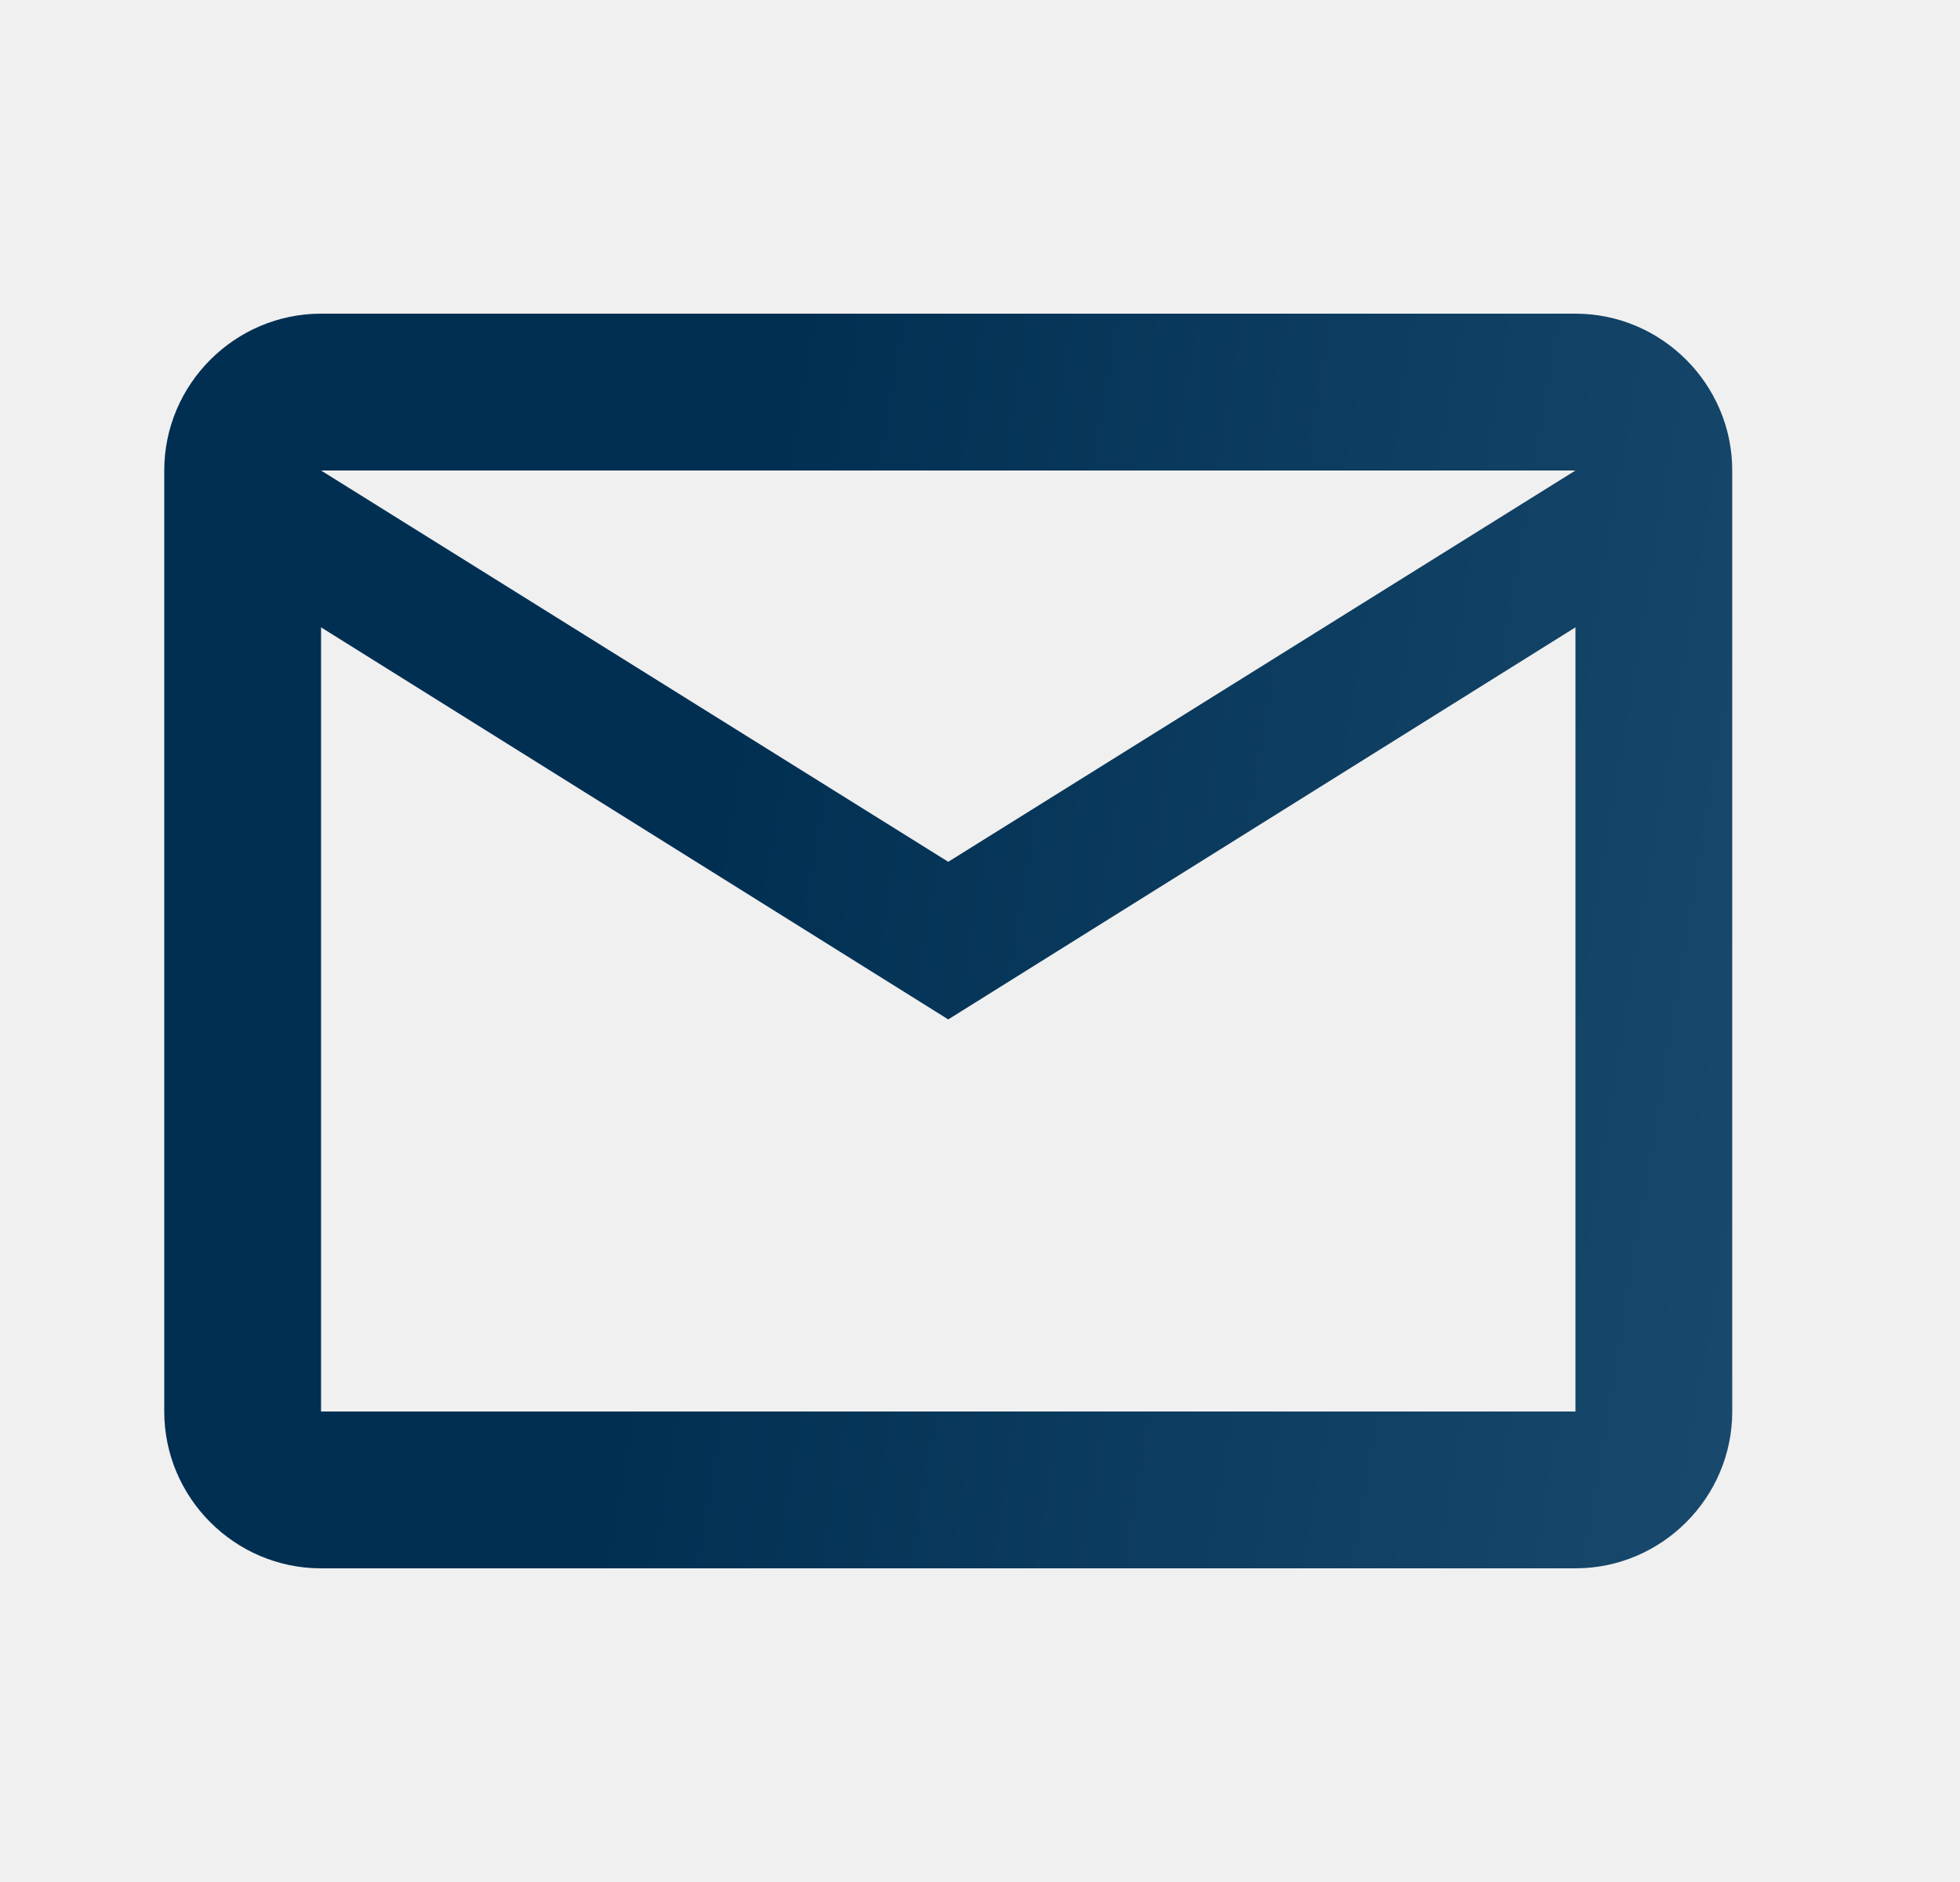
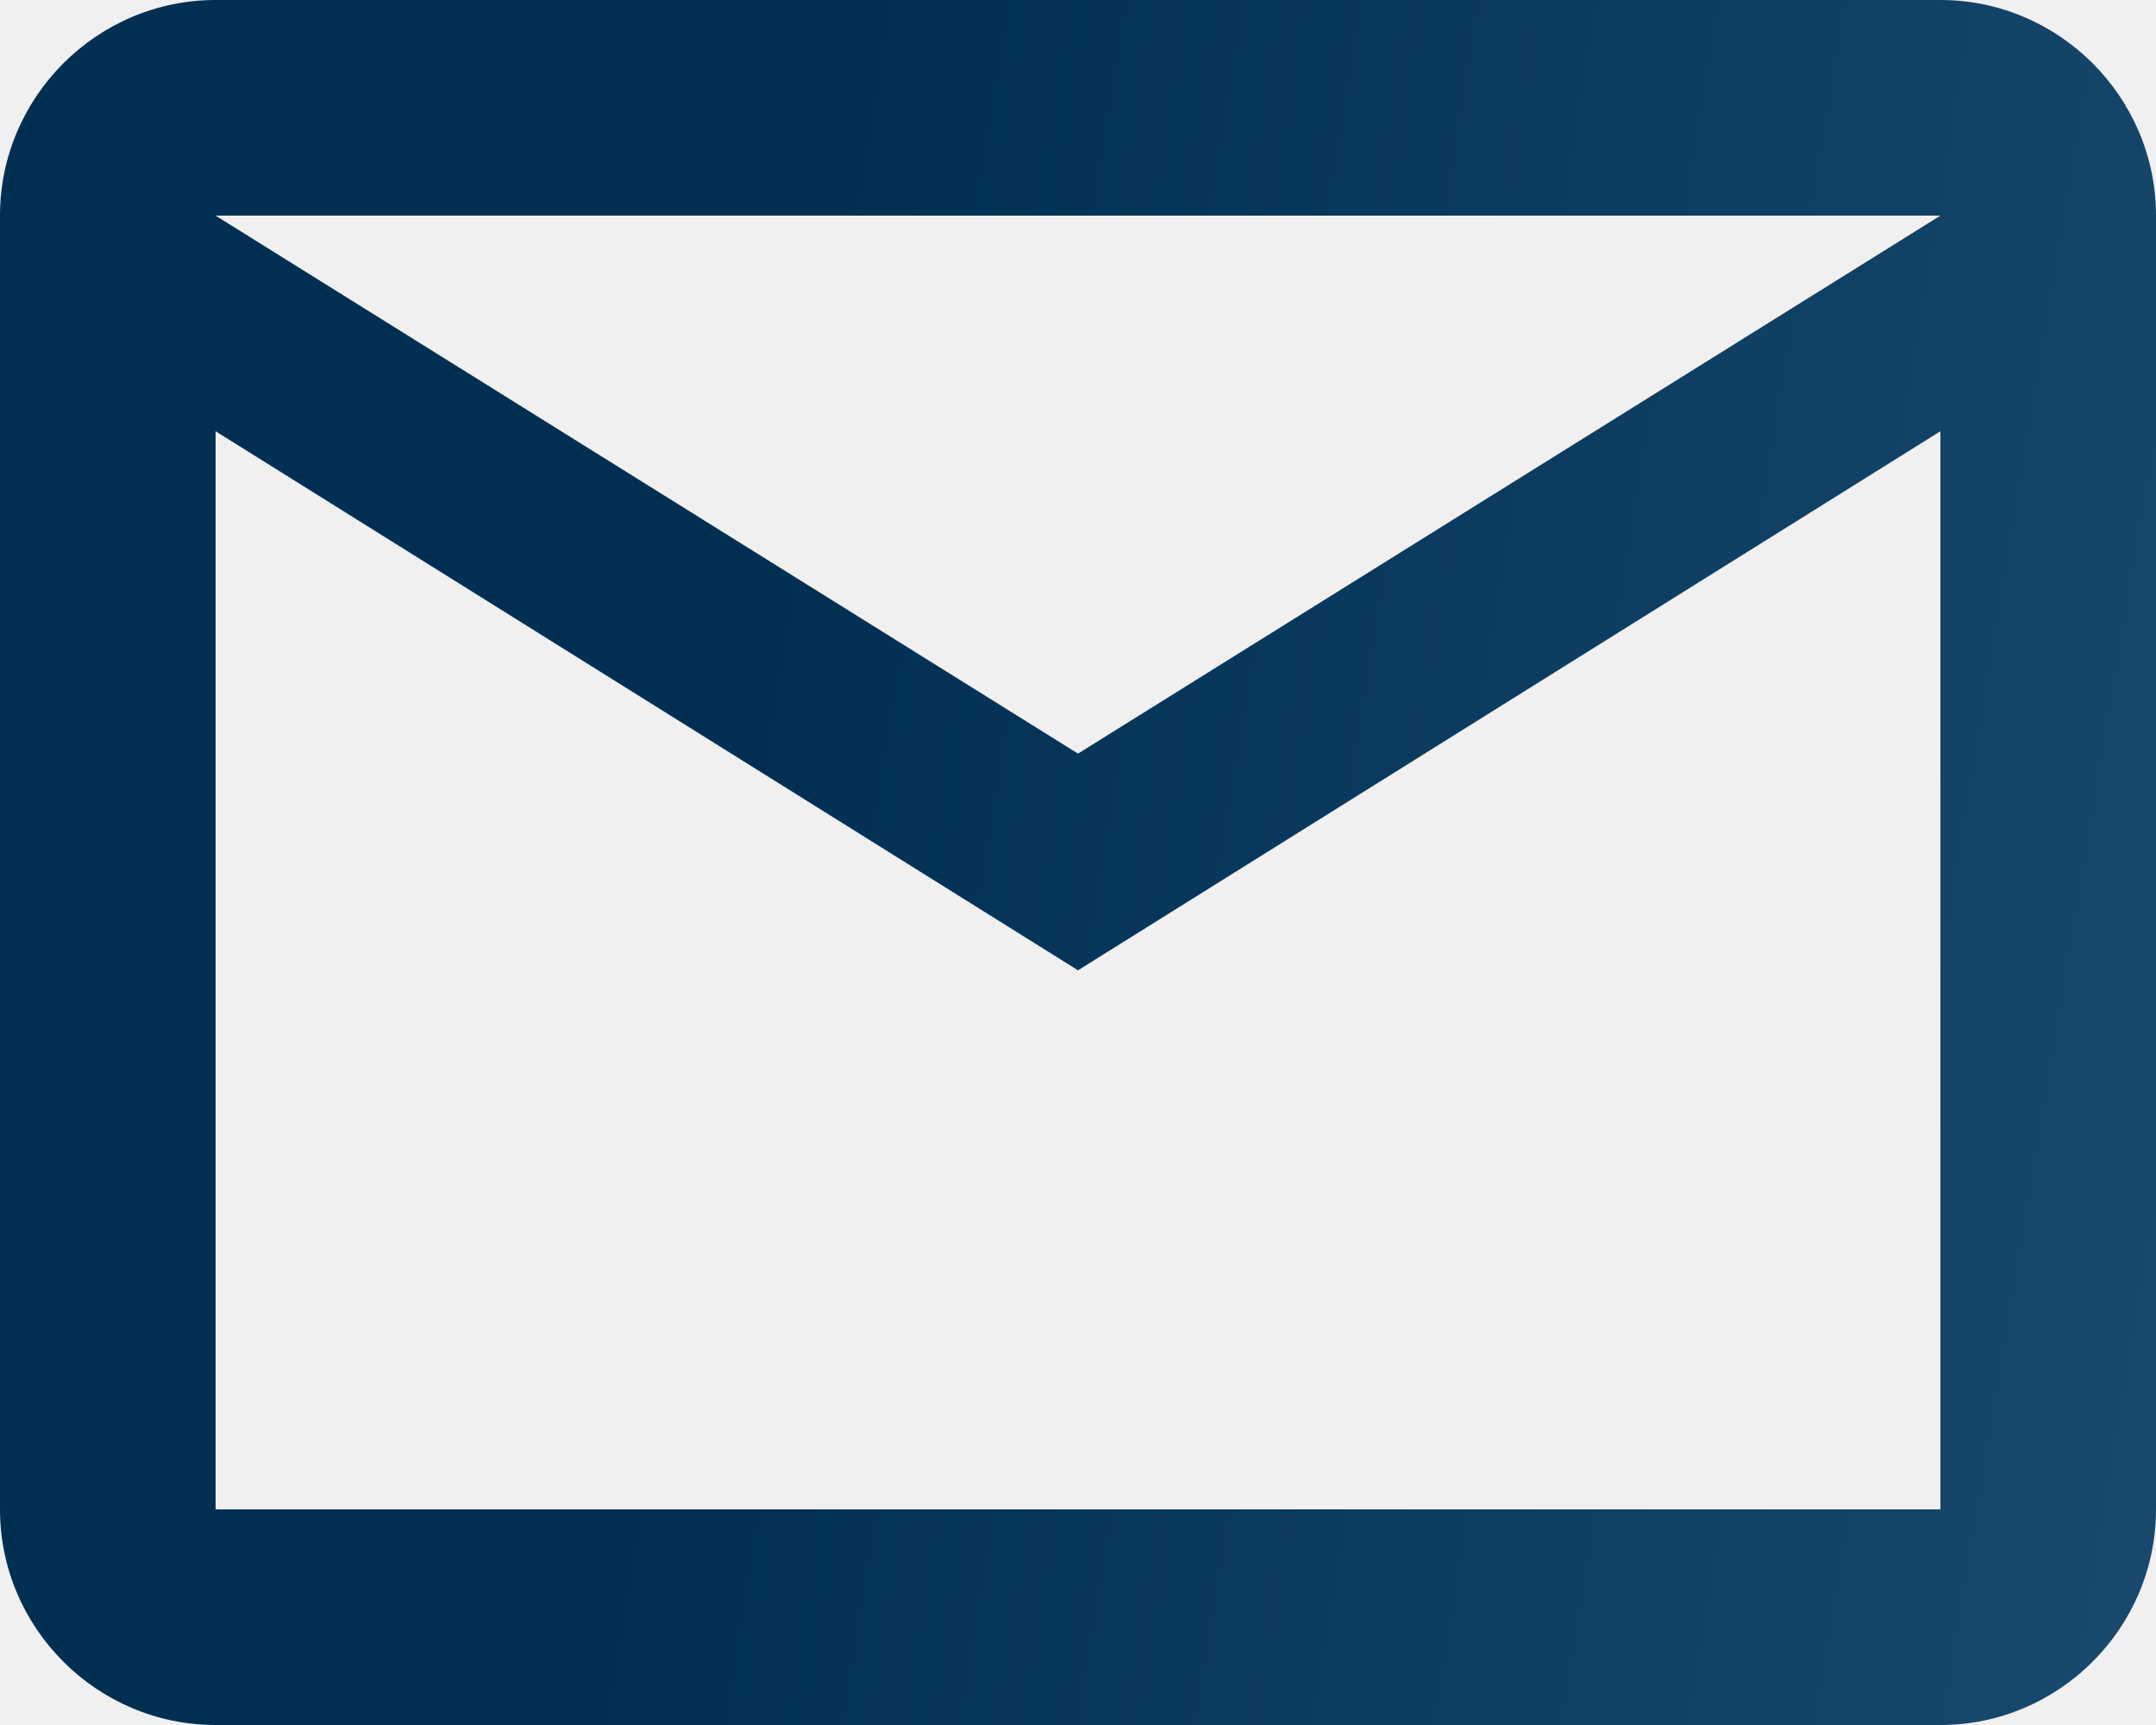
- <svg xmlns="http://www.w3.org/2000/svg" width="25" height="24" viewBox="0 0 25 24" fill="none">
-   <g clip-path="url(#clip0_115_7039)">
-     <path d="M22.095 6C22.095 4.9 21.195 4 20.095 4H4.095C2.995 4 2.095 4.9 2.095 6V18C2.095 19.1 2.995 20 4.095 20H20.095C21.195 20 22.095 19.1 22.095 18V6ZM20.095 6L12.095 10.99L4.095 6H20.095ZM20.095 18H4.095V8L12.095 13L20.095 8V18Z" fill="url(#paint0_linear_115_7039)" />
-   </g>
+ <svg xmlns="http://www.w3.org/2000/svg" width="20" height="16" viewBox="0 0 20 16" fill="none">
+   <path d="M20 2C20 0.9 19.1 0 18 0H2C0.9 0 0 0.9 0 2V14C0 15.1 0.9 16 2 16H18C19.1 16 20 15.1 20 14V2ZM18 2L10 6.99L2 2H18ZM18 14H2V4L10 9L18 4V14Z" fill="url(#paint0_linear_123_3877)" />
  <defs>
-     <linearGradient id="paint0_linear_115_7039" x1="10.451" y1="2.08" x2="39.082" y2="6.819" gradientUnits="userSpaceOnUse">
+     <linearGradient id="paint0_linear_123_3877" x1="8.356" y1="-1.92" x2="36.987" y2="2.819" gradientUnits="userSpaceOnUse">
      <stop stop-color="#002F52" />
      <stop offset="1" stop-color="#326589" />
    </linearGradient>
-     <clipPath id="clip0_115_7039">
-       <rect width="24" height="24" fill="white" transform="translate(0.0947266)" />
-     </clipPath>
  </defs>
</svg>
